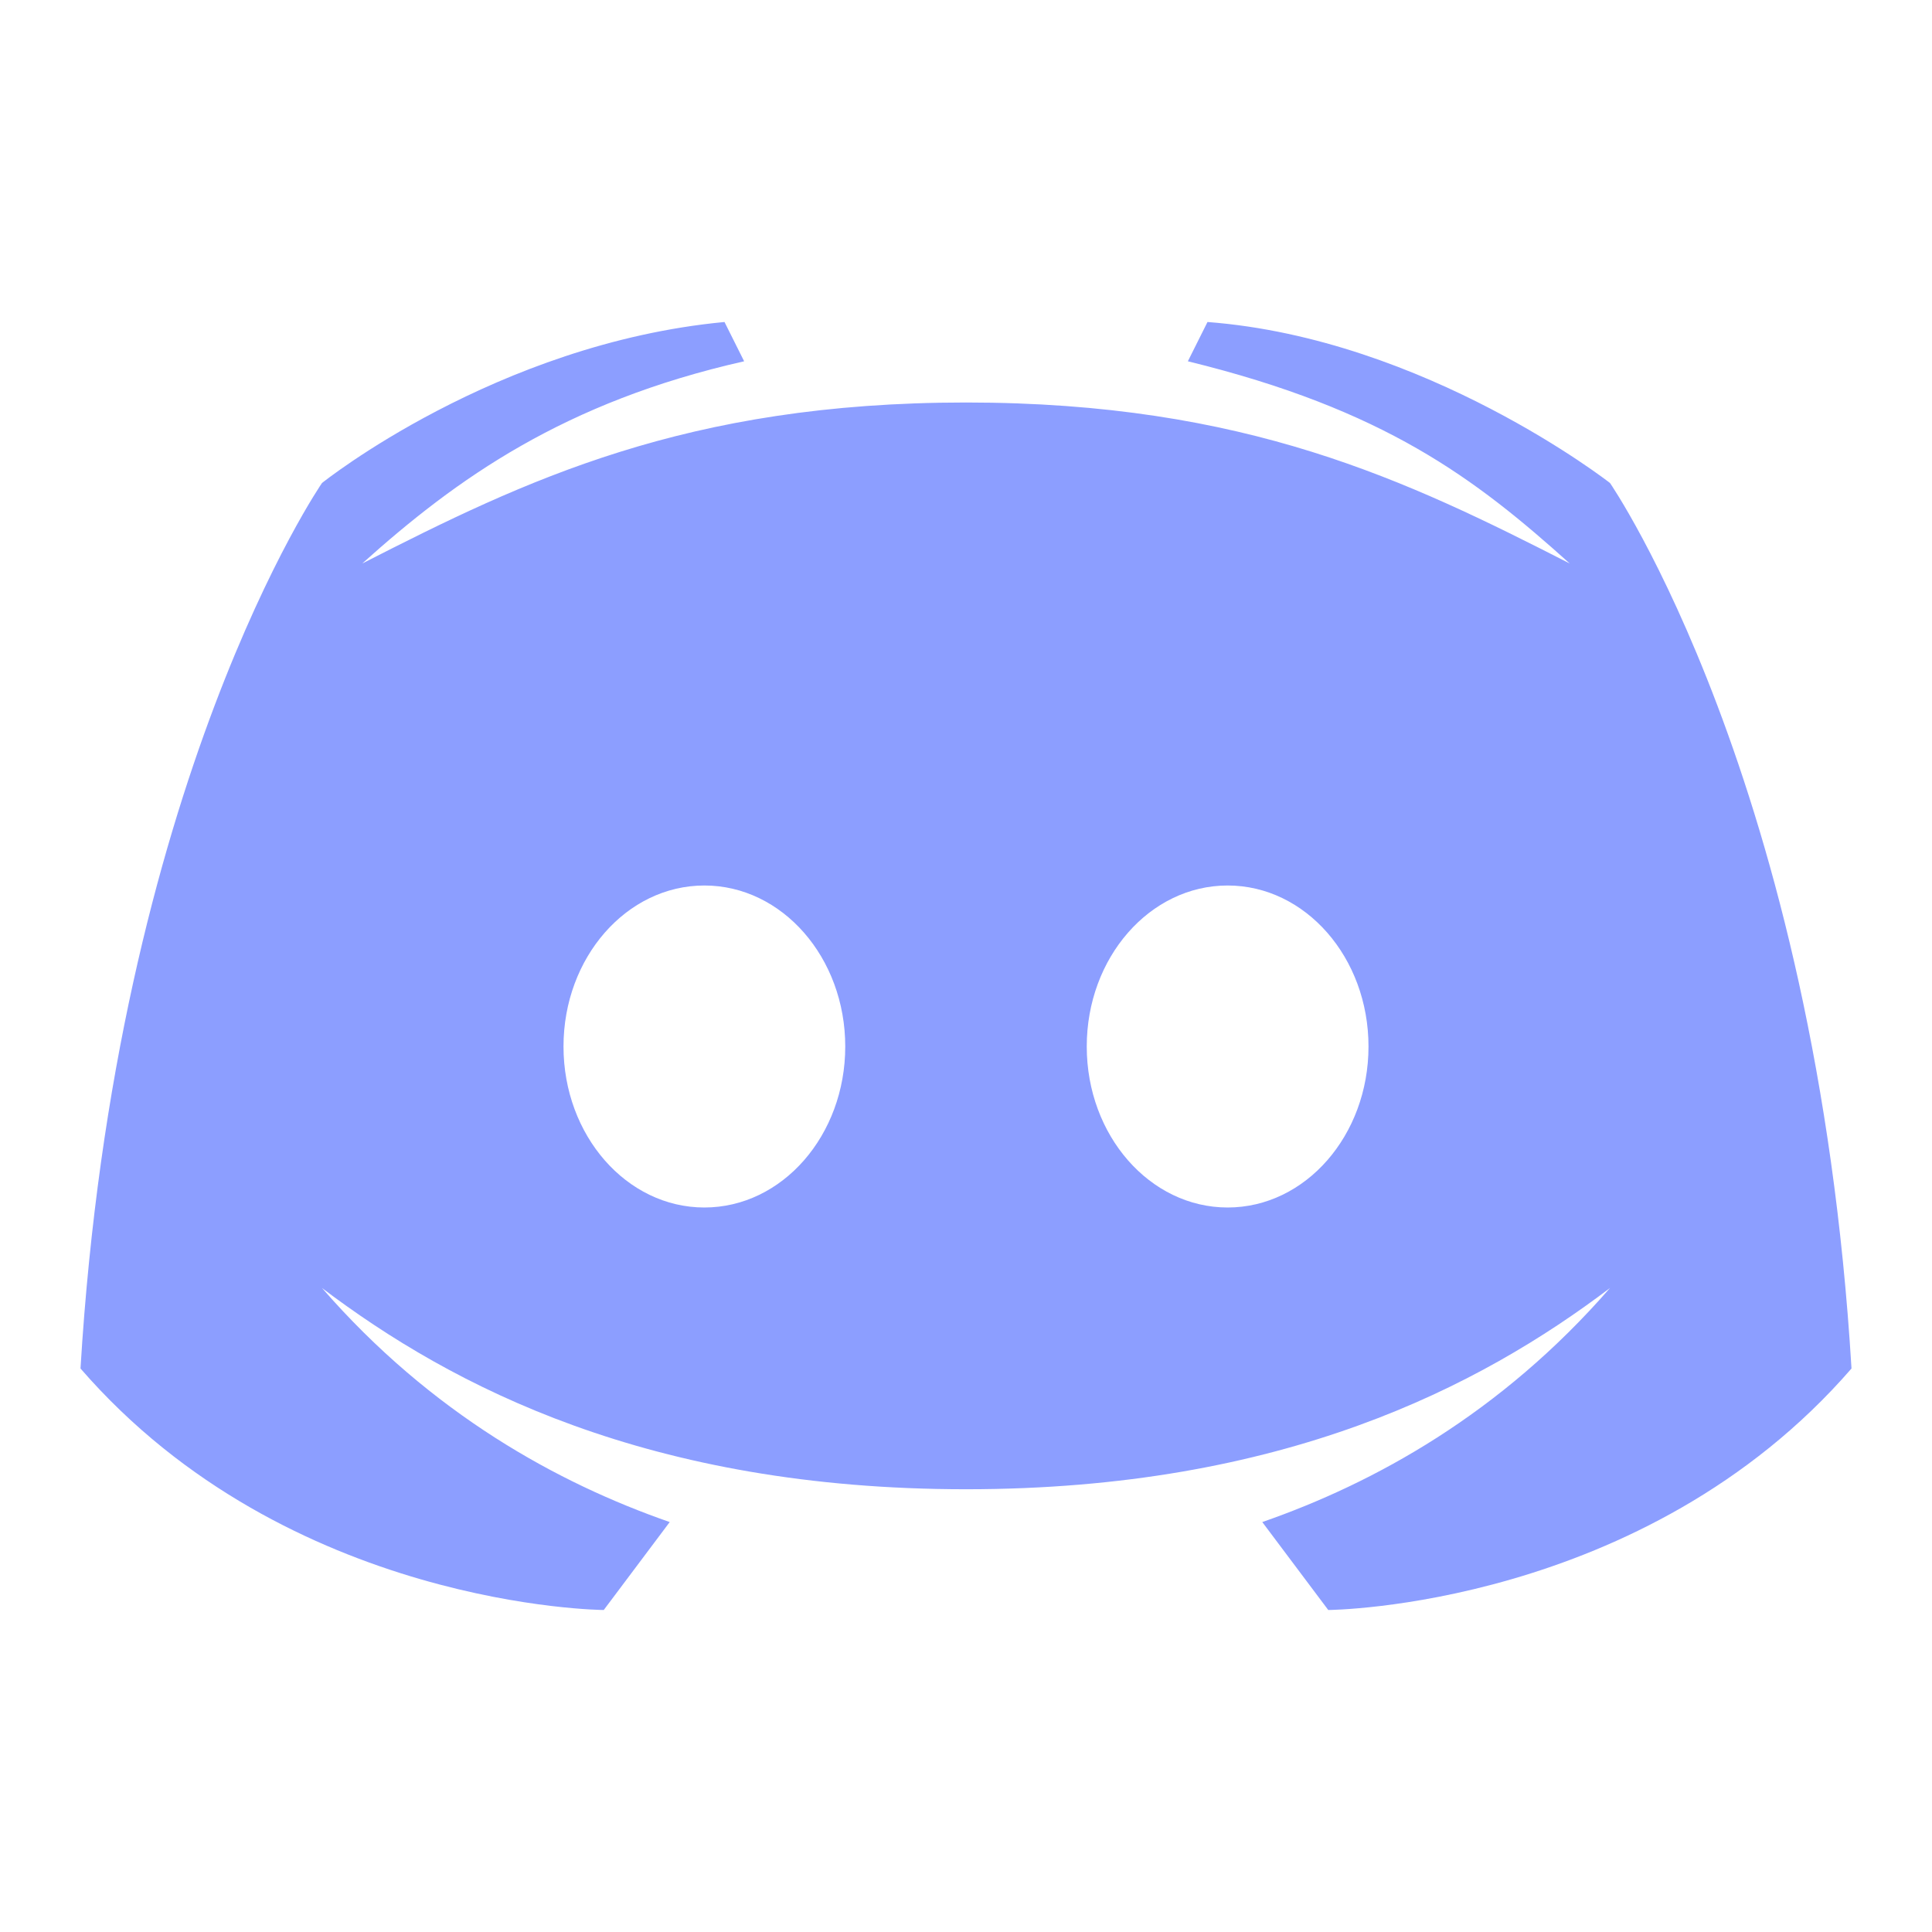
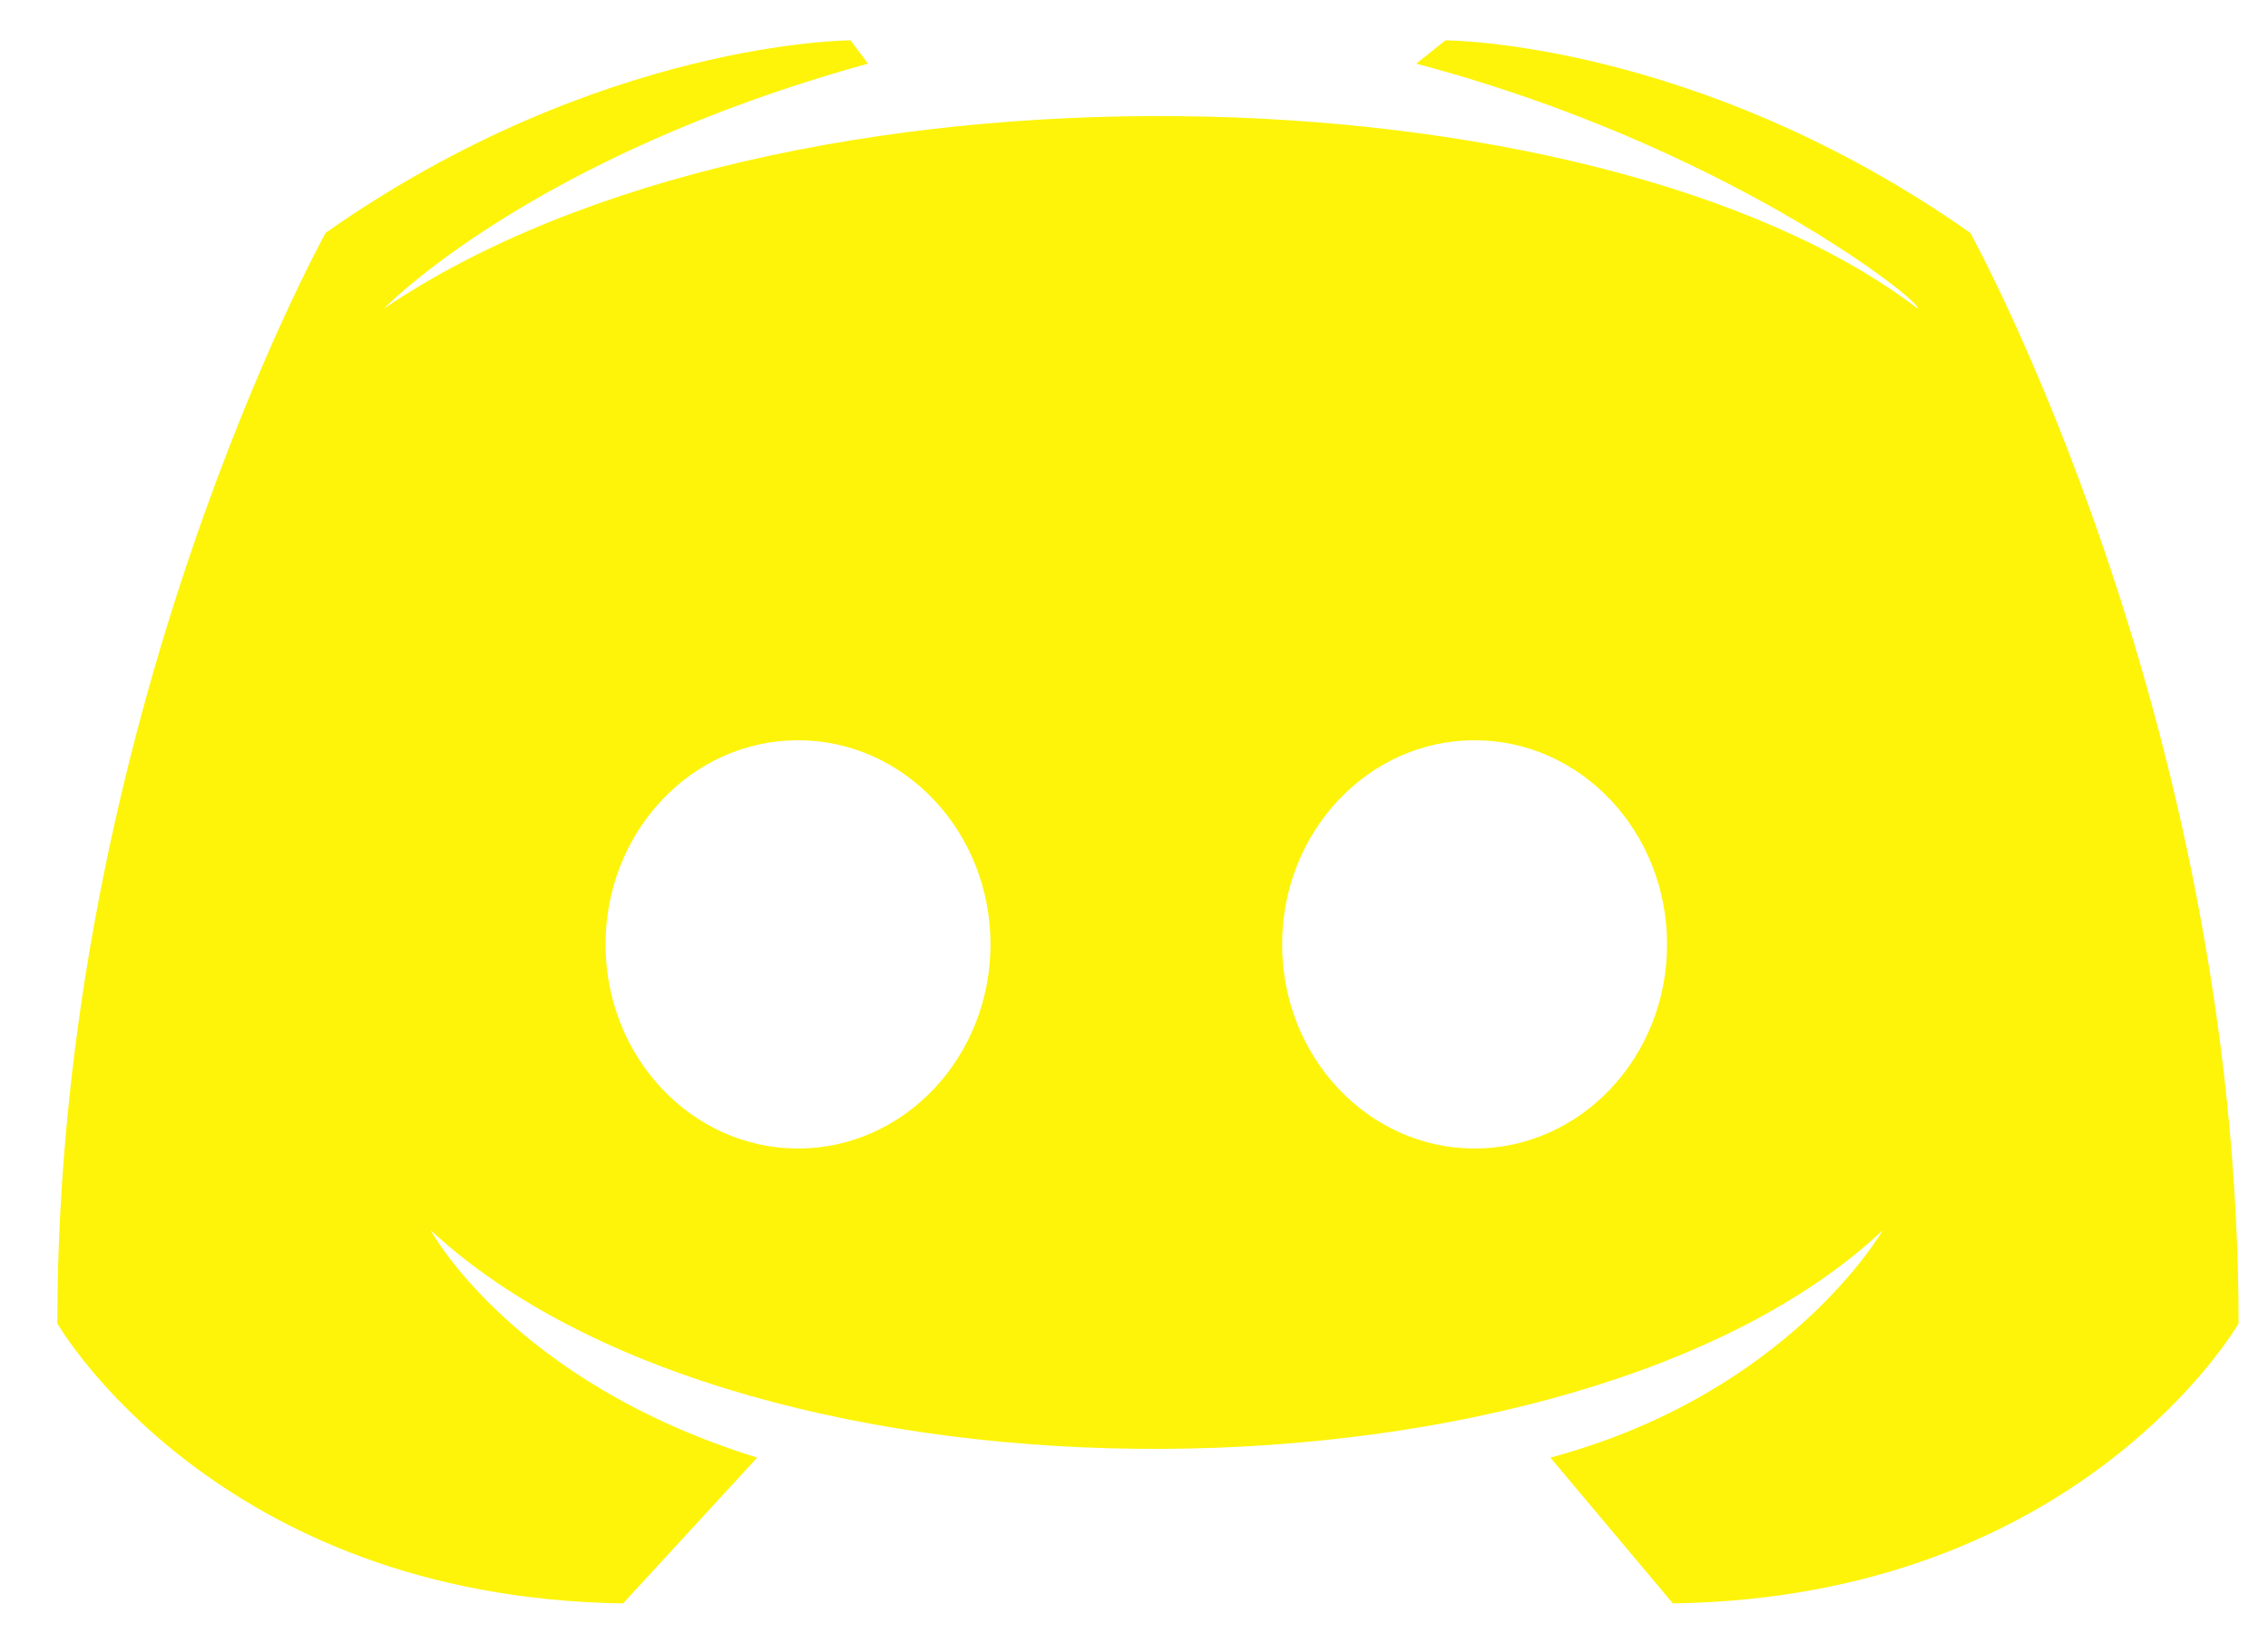
- <svg xmlns="http://www.w3.org/2000/svg" viewBox="0 0 48 48" width="48px" height="48px">
-   <path fill="#8c9eff" d="M40,12c0,0-4.585-3.588-10-4l-0.488,0.976C34.408,10.174,36.654,11.891,39,14c-4.045-2.065-8.039-4-15-4s-10.955,1.935-15,4c2.346-2.109,5.018-4.015,9.488-5.024L18,8c-5.681,0.537-10,4-10,4s-5.121,7.425-6,22c5.162,5.953,13,6,13,6l1.639-2.185C13.857,36.848,10.715,35.121,8,32c3.238,2.45,8.125,5,16,5s12.762-2.55,16-5c-2.715,3.121-5.857,4.848-8.639,5.815L33,40c0,0,7.838-0.047,13-6C45.121,19.425,40,12,40,12z M17.5,30c-1.933,0-3.5-1.791-3.5-4c0-2.209,1.567-4,3.5-4s3.5,1.791,3.5,4C21,28.209,19.433,30,17.5,30z M30.5,30c-1.933,0-3.5-1.791-3.5-4c0-2.209,1.567-4,3.5-4s3.5,1.791,3.5,4C34,28.209,32.433,30,30.5,30z" />
+ <svg xmlns="http://www.w3.org/2000/svg" width="29" height="21" viewBox="0 0 29 21" fill="none">
+   <path fill-rule="evenodd" clip-rule="evenodd" d="M21.39 20.501L19.824 18.637C22.881 17.817 24.075 15.729 24.075 15.729C20.197 19.383 9.608 19.532 5.506 15.729C5.506 15.729 6.55 17.668 9.682 18.637L7.967 20.501C2.747 20.427 0.733 16.922 0.733 16.922C0.733 9.166 4.164 2.977 4.164 2.977C7.669 0.516 10.875 0.516 10.875 0.516L11.099 0.814C6.774 2.007 4.909 3.946 4.909 3.946C9.98 0.516 20.421 0.814 24.522 3.946C24.597 3.872 22.061 1.858 18.109 0.814L18.482 0.516C18.482 0.516 21.688 0.516 25.193 2.977C25.193 2.977 28.624 9.166 28.624 16.922C28.624 16.922 26.61 20.427 21.39 20.501ZM10.204 14.685C11.563 14.685 12.665 13.516 12.665 12.075C12.665 10.633 11.563 9.465 10.204 9.465C8.845 9.465 7.743 10.633 7.743 12.075C7.743 13.516 8.845 14.685 10.204 14.685ZM21.316 12.075C21.316 13.516 20.214 14.685 18.855 14.685C17.496 14.685 16.394 13.516 16.394 12.075C16.394 10.633 17.496 9.465 18.855 9.465C20.214 9.465 21.316 10.633 21.316 12.075Z" fill="#FDF40A" />
</svg>
